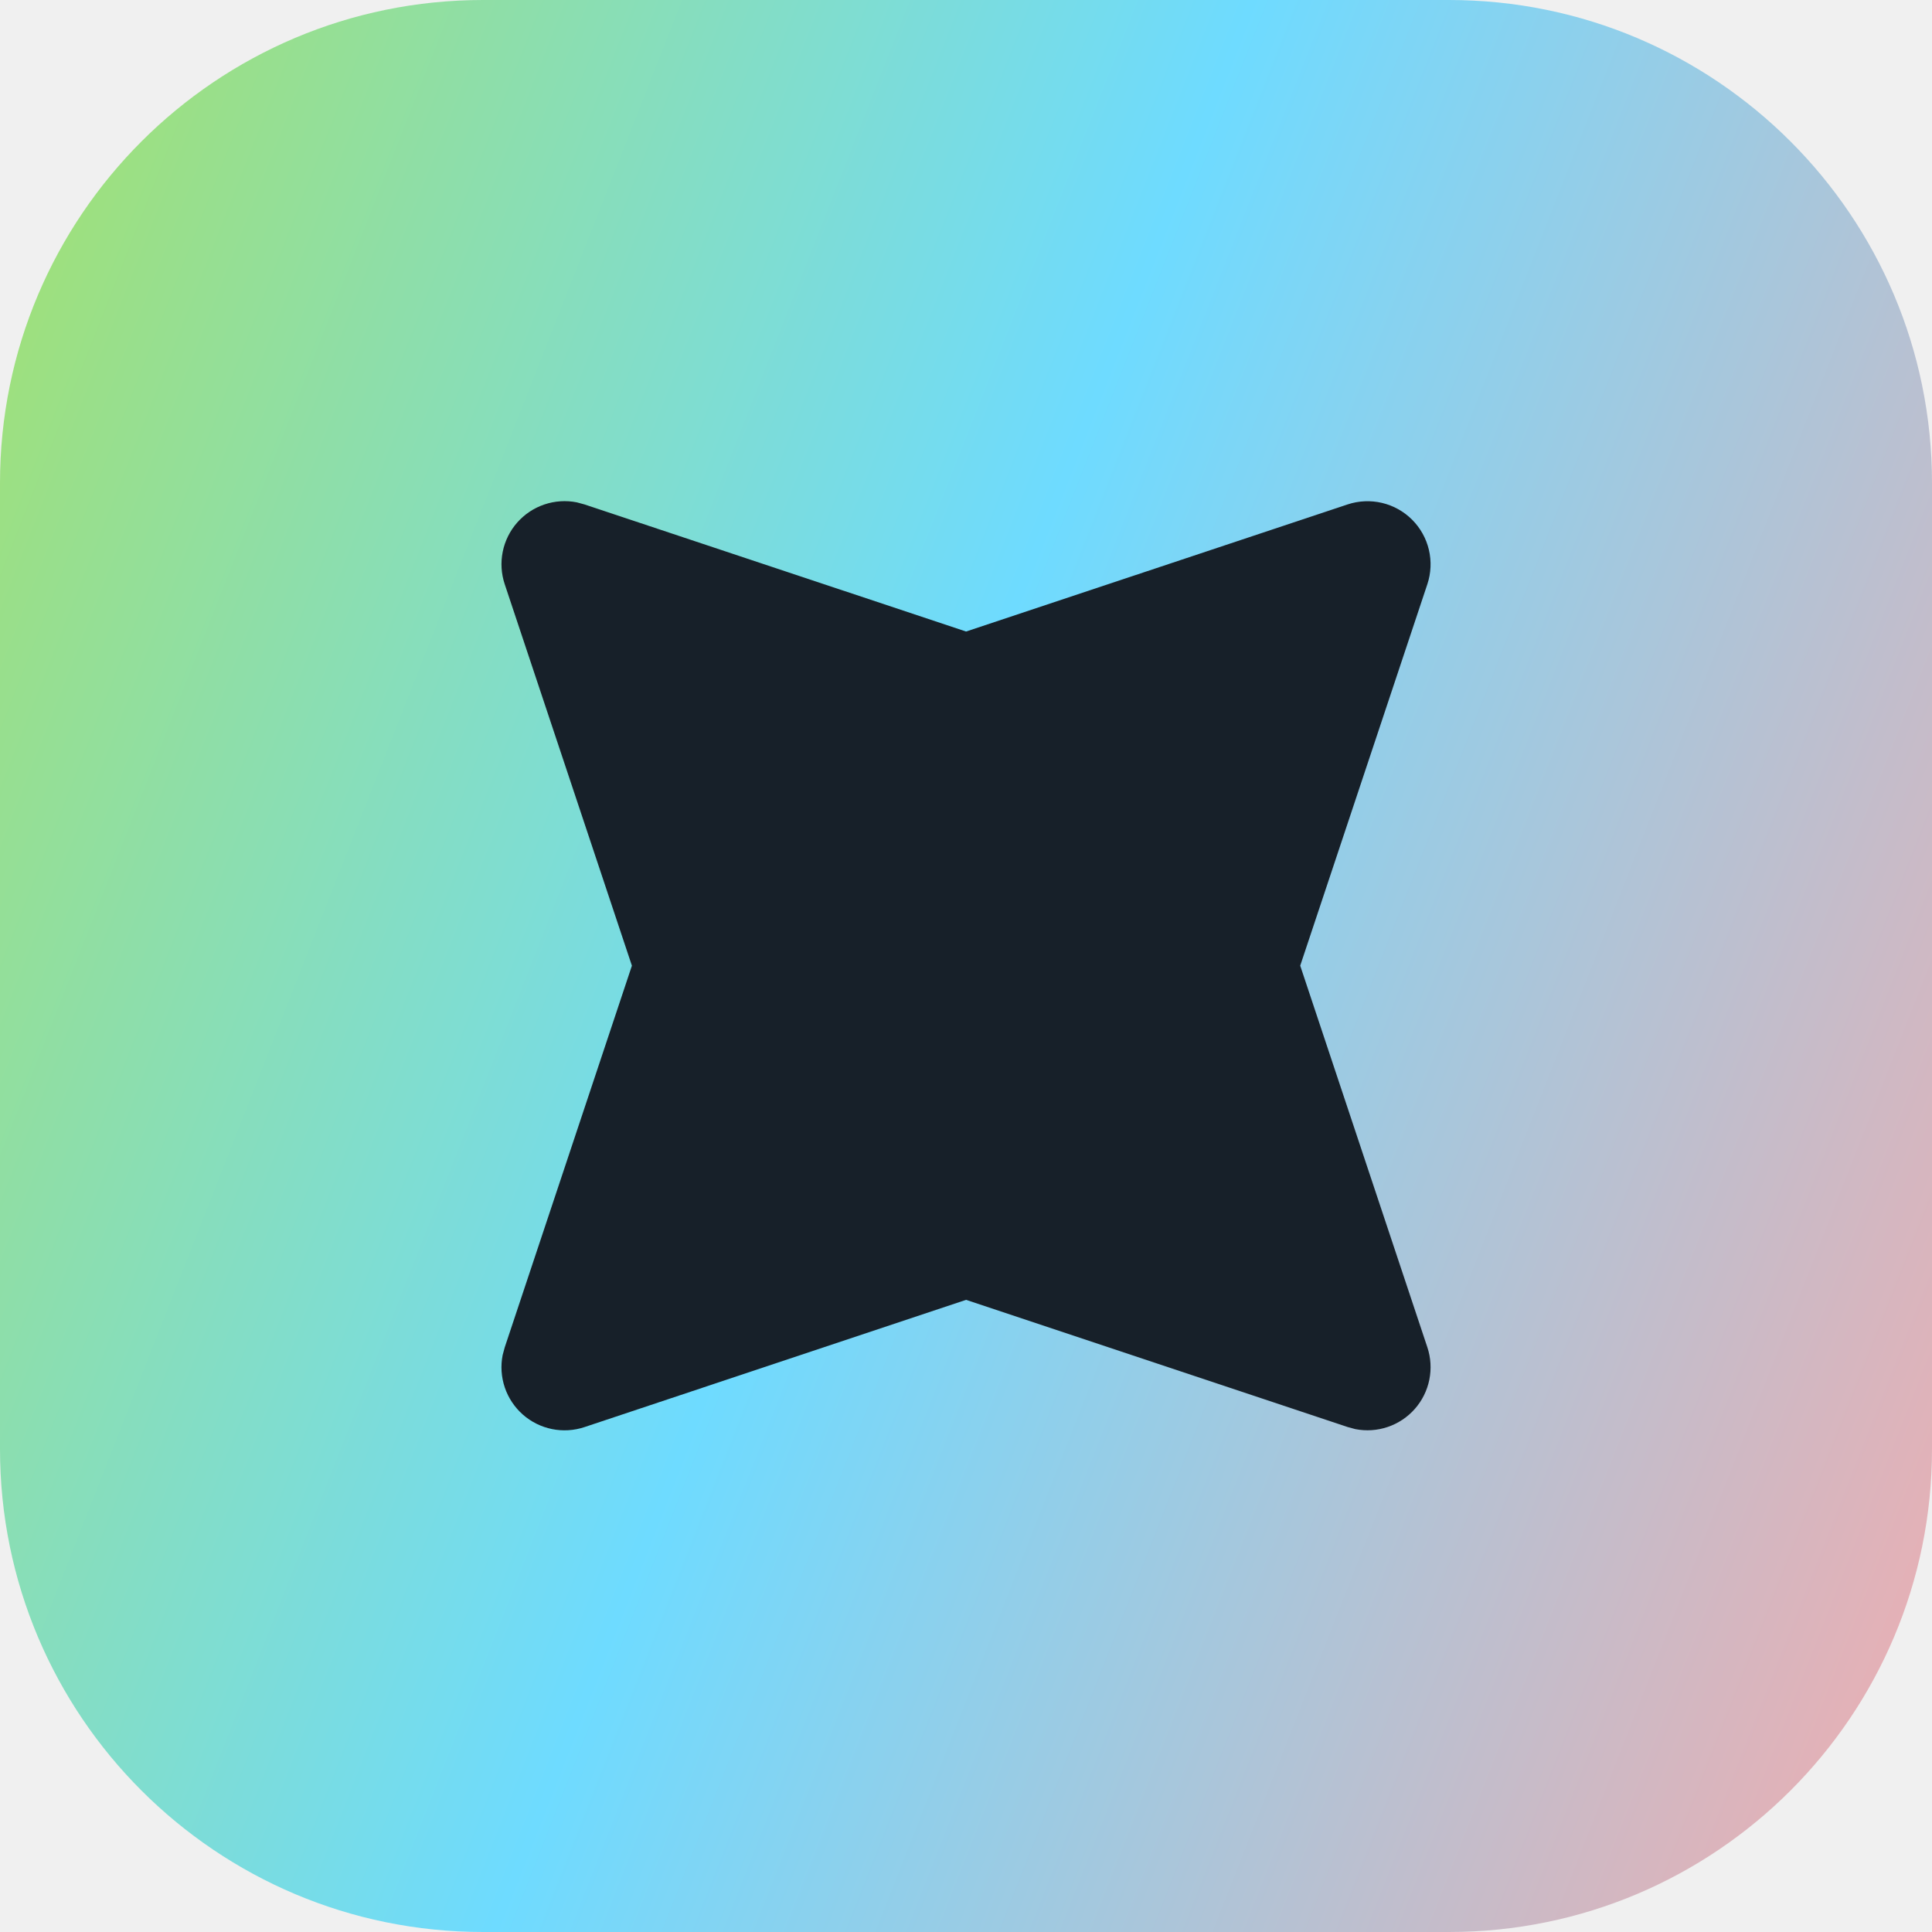
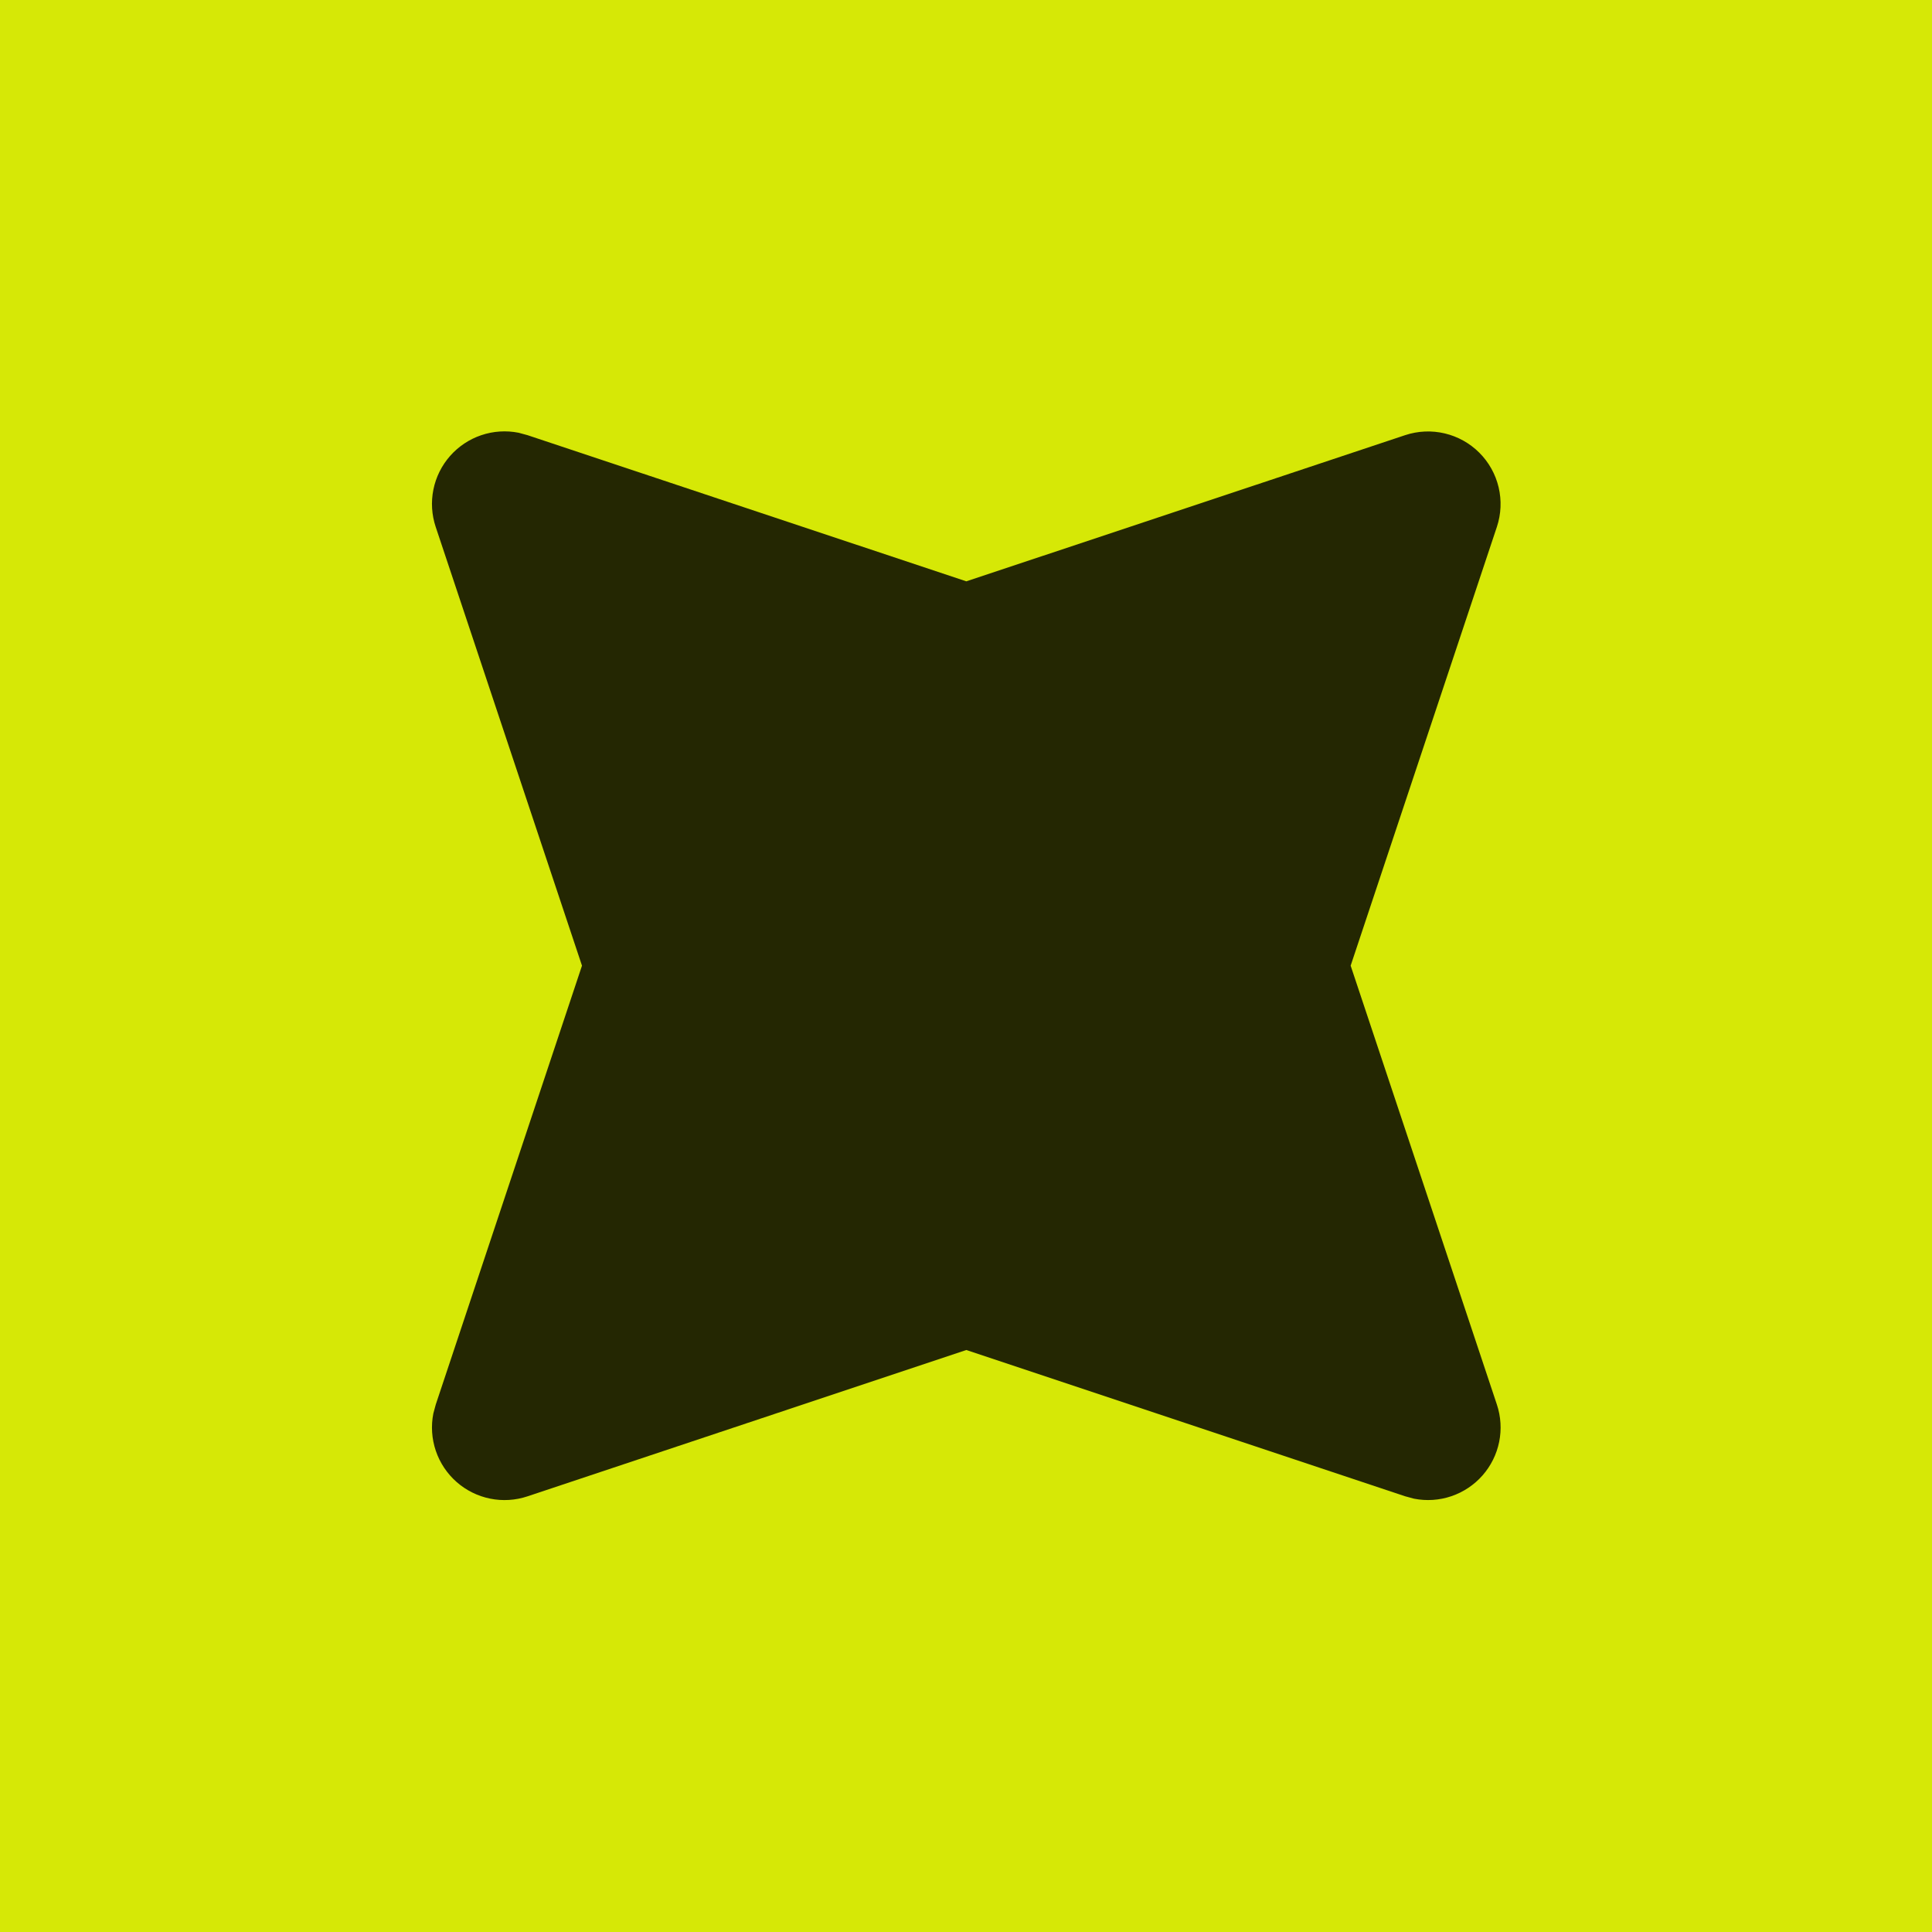
- <svg xmlns="http://www.w3.org/2000/svg" width="1024" height="1024" viewBox="0 0 1024 1024" fill="none">
-   <rect width="1024" height="1024" rx="256" fill="url(#paint0_linear_3063_4641)" />
-   <path d="M714.258 267.357C720.145 265.4 726.461 265.121 732.498 266.549C738.536 267.977 744.057 271.057 748.444 275.443C752.83 279.83 755.91 285.351 757.338 291.389C758.766 297.426 758.487 303.742 756.53 309.63L689.142 511.826L756.52 714.067C758.37 719.616 758.733 725.553 757.572 731.286C756.41 737.019 753.765 742.347 749.9 746.738C746.036 751.128 741.087 754.429 735.548 756.309C730.009 758.19 724.074 758.584 718.335 757.453L714.245 756.342L512.028 688.941L309.831 756.376C304.279 758.234 298.336 758.602 292.597 757.442C286.858 756.282 281.525 753.636 277.13 749.768C272.735 745.899 269.433 740.945 267.554 735.4C265.675 729.855 265.285 723.913 266.423 718.17L267.535 714.08L334.922 511.836L267.521 309.666C265.664 304.113 265.296 298.171 266.456 292.432C267.616 286.693 270.263 281.359 274.132 276.964C278 272.569 282.955 269.267 288.5 267.388C294.045 265.508 299.986 265.118 305.73 266.256L309.82 267.367L512.037 334.721L714.258 267.357Z" fill="#172029" />
+ <svg xmlns="http://www.w3.org/2000/svg" width="3807" height="3807" viewBox="0 0 3807 3807" fill="none">
+   <g clip-path="url(#clip0_452_5229)">
+     <rect width="3807" height="3807" fill="#D6E806" />
+     <path d="M2768.83 857.483C2794 849.118 2821.01 847.922 2846.82 854.03C2872.64 860.137 2896.25 873.307 2915.01 892.066C2933.77 910.824 2946.94 934.432 2953.04 960.249C2959.15 986.065 2957.95 1013.07 2949.59 1038.25L2661.46 1902.84L2949.59 2767.63C2957.5 2791.36 2959.05 2816.75 2954.09 2841.26C2949.12 2865.78 2937.81 2888.56 2921.29 2907.33C2904.76 2926.11 2883.6 2940.22 2859.92 2948.26C2836.23 2956.3 2810.85 2957.99 2786.31 2953.15L2768.83 2948.4L1904.13 2660.17L1039.54 2948.5C1015.8 2956.44 990.385 2958.02 965.846 2953.06C941.306 2948.1 918.499 2936.78 899.706 2920.24C880.913 2903.7 866.793 2882.51 858.758 2858.8C850.723 2835.09 849.056 2809.68 853.922 2785.13L858.673 2767.64L1146.8 1902.84L858.572 1038.35C850.628 1014.61 849.057 989.195 854.017 964.655C858.977 940.116 870.293 917.309 886.834 898.516C903.375 879.723 924.561 865.603 948.272 857.568C971.984 849.533 997.389 847.866 1021.95 852.732L1039.44 857.483L1904.13 1145.51L2768.83 857.483Z" fill="#242702" />
+   </g>
  <defs>
-     <linearGradient id="paint0_linear_3063_4641" x1="46.164" y1="33.684" x2="1230.31" y2="499.076" gradientUnits="userSpaceOnUse">
-       <stop stop-color="#9FE07A" />
-       <stop offset="0.442" stop-color="#6EDBFF" />
-       <stop offset="1" stop-color="#F2ACAE" />
-     </linearGradient>
+     <clipPath id="clip0_452_5229">
+       <rect width="3807" height="3807" fill="white" />
+     </clipPath>
  </defs>
</svg>
